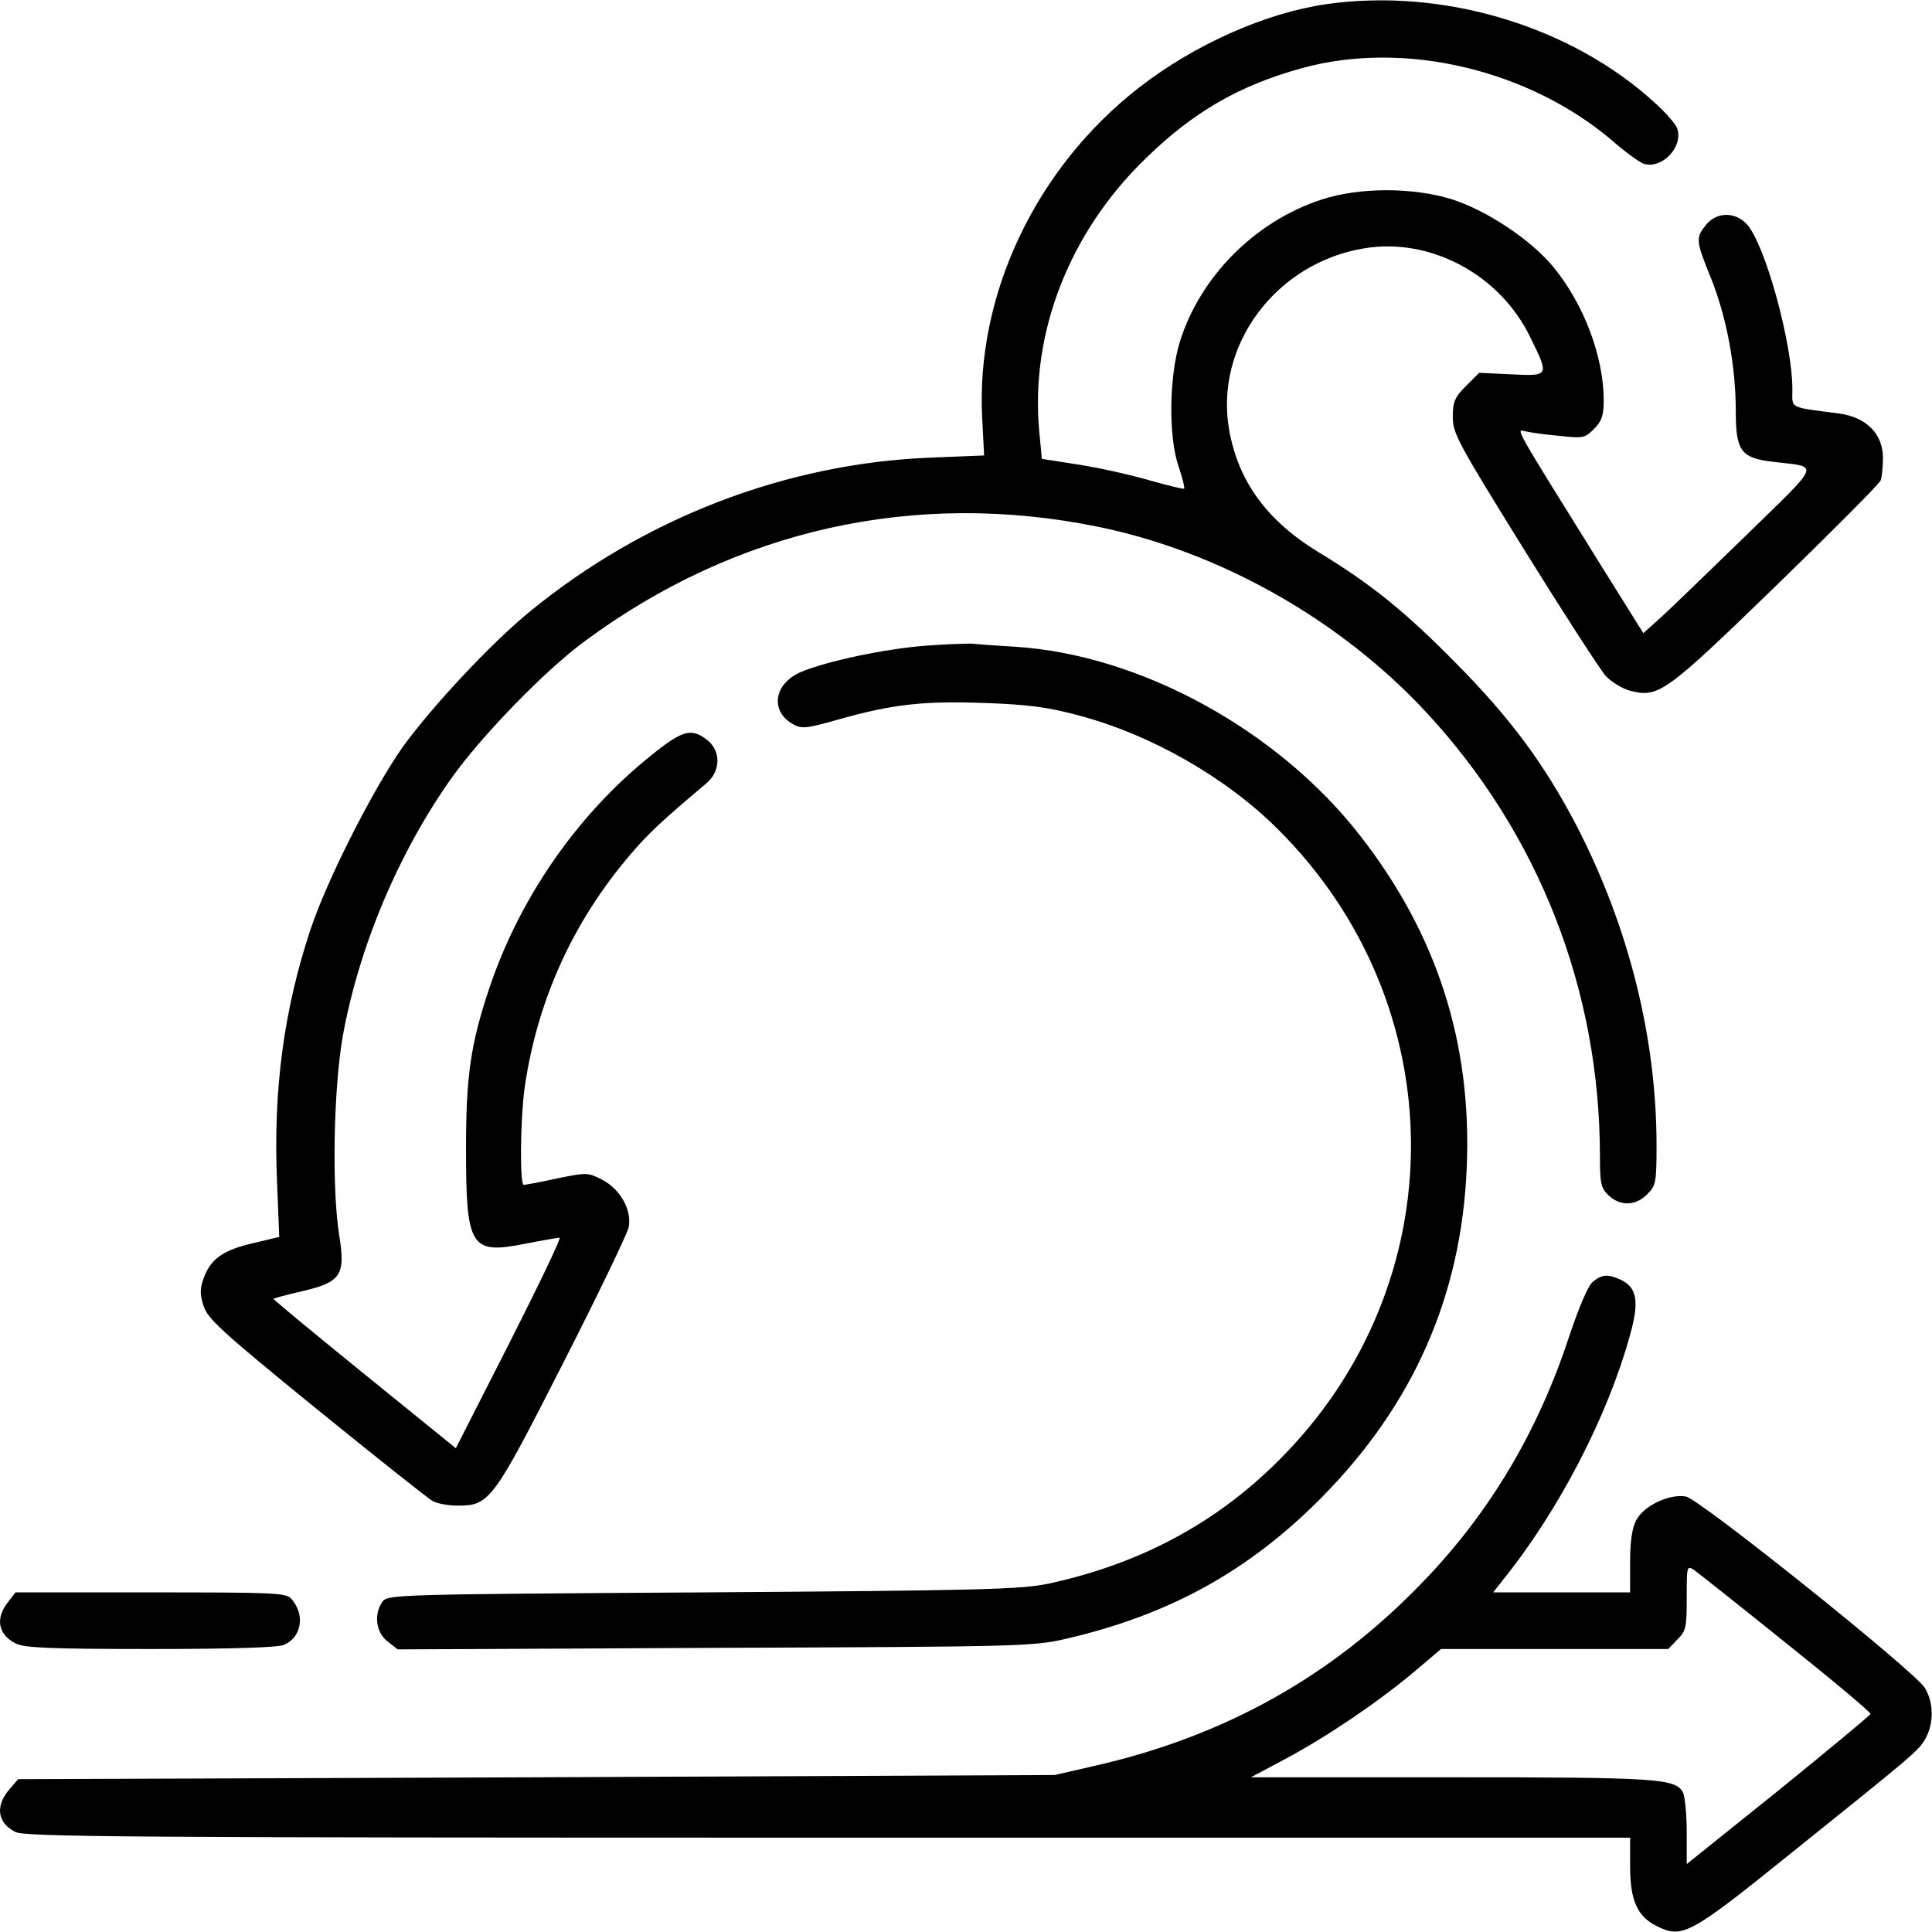
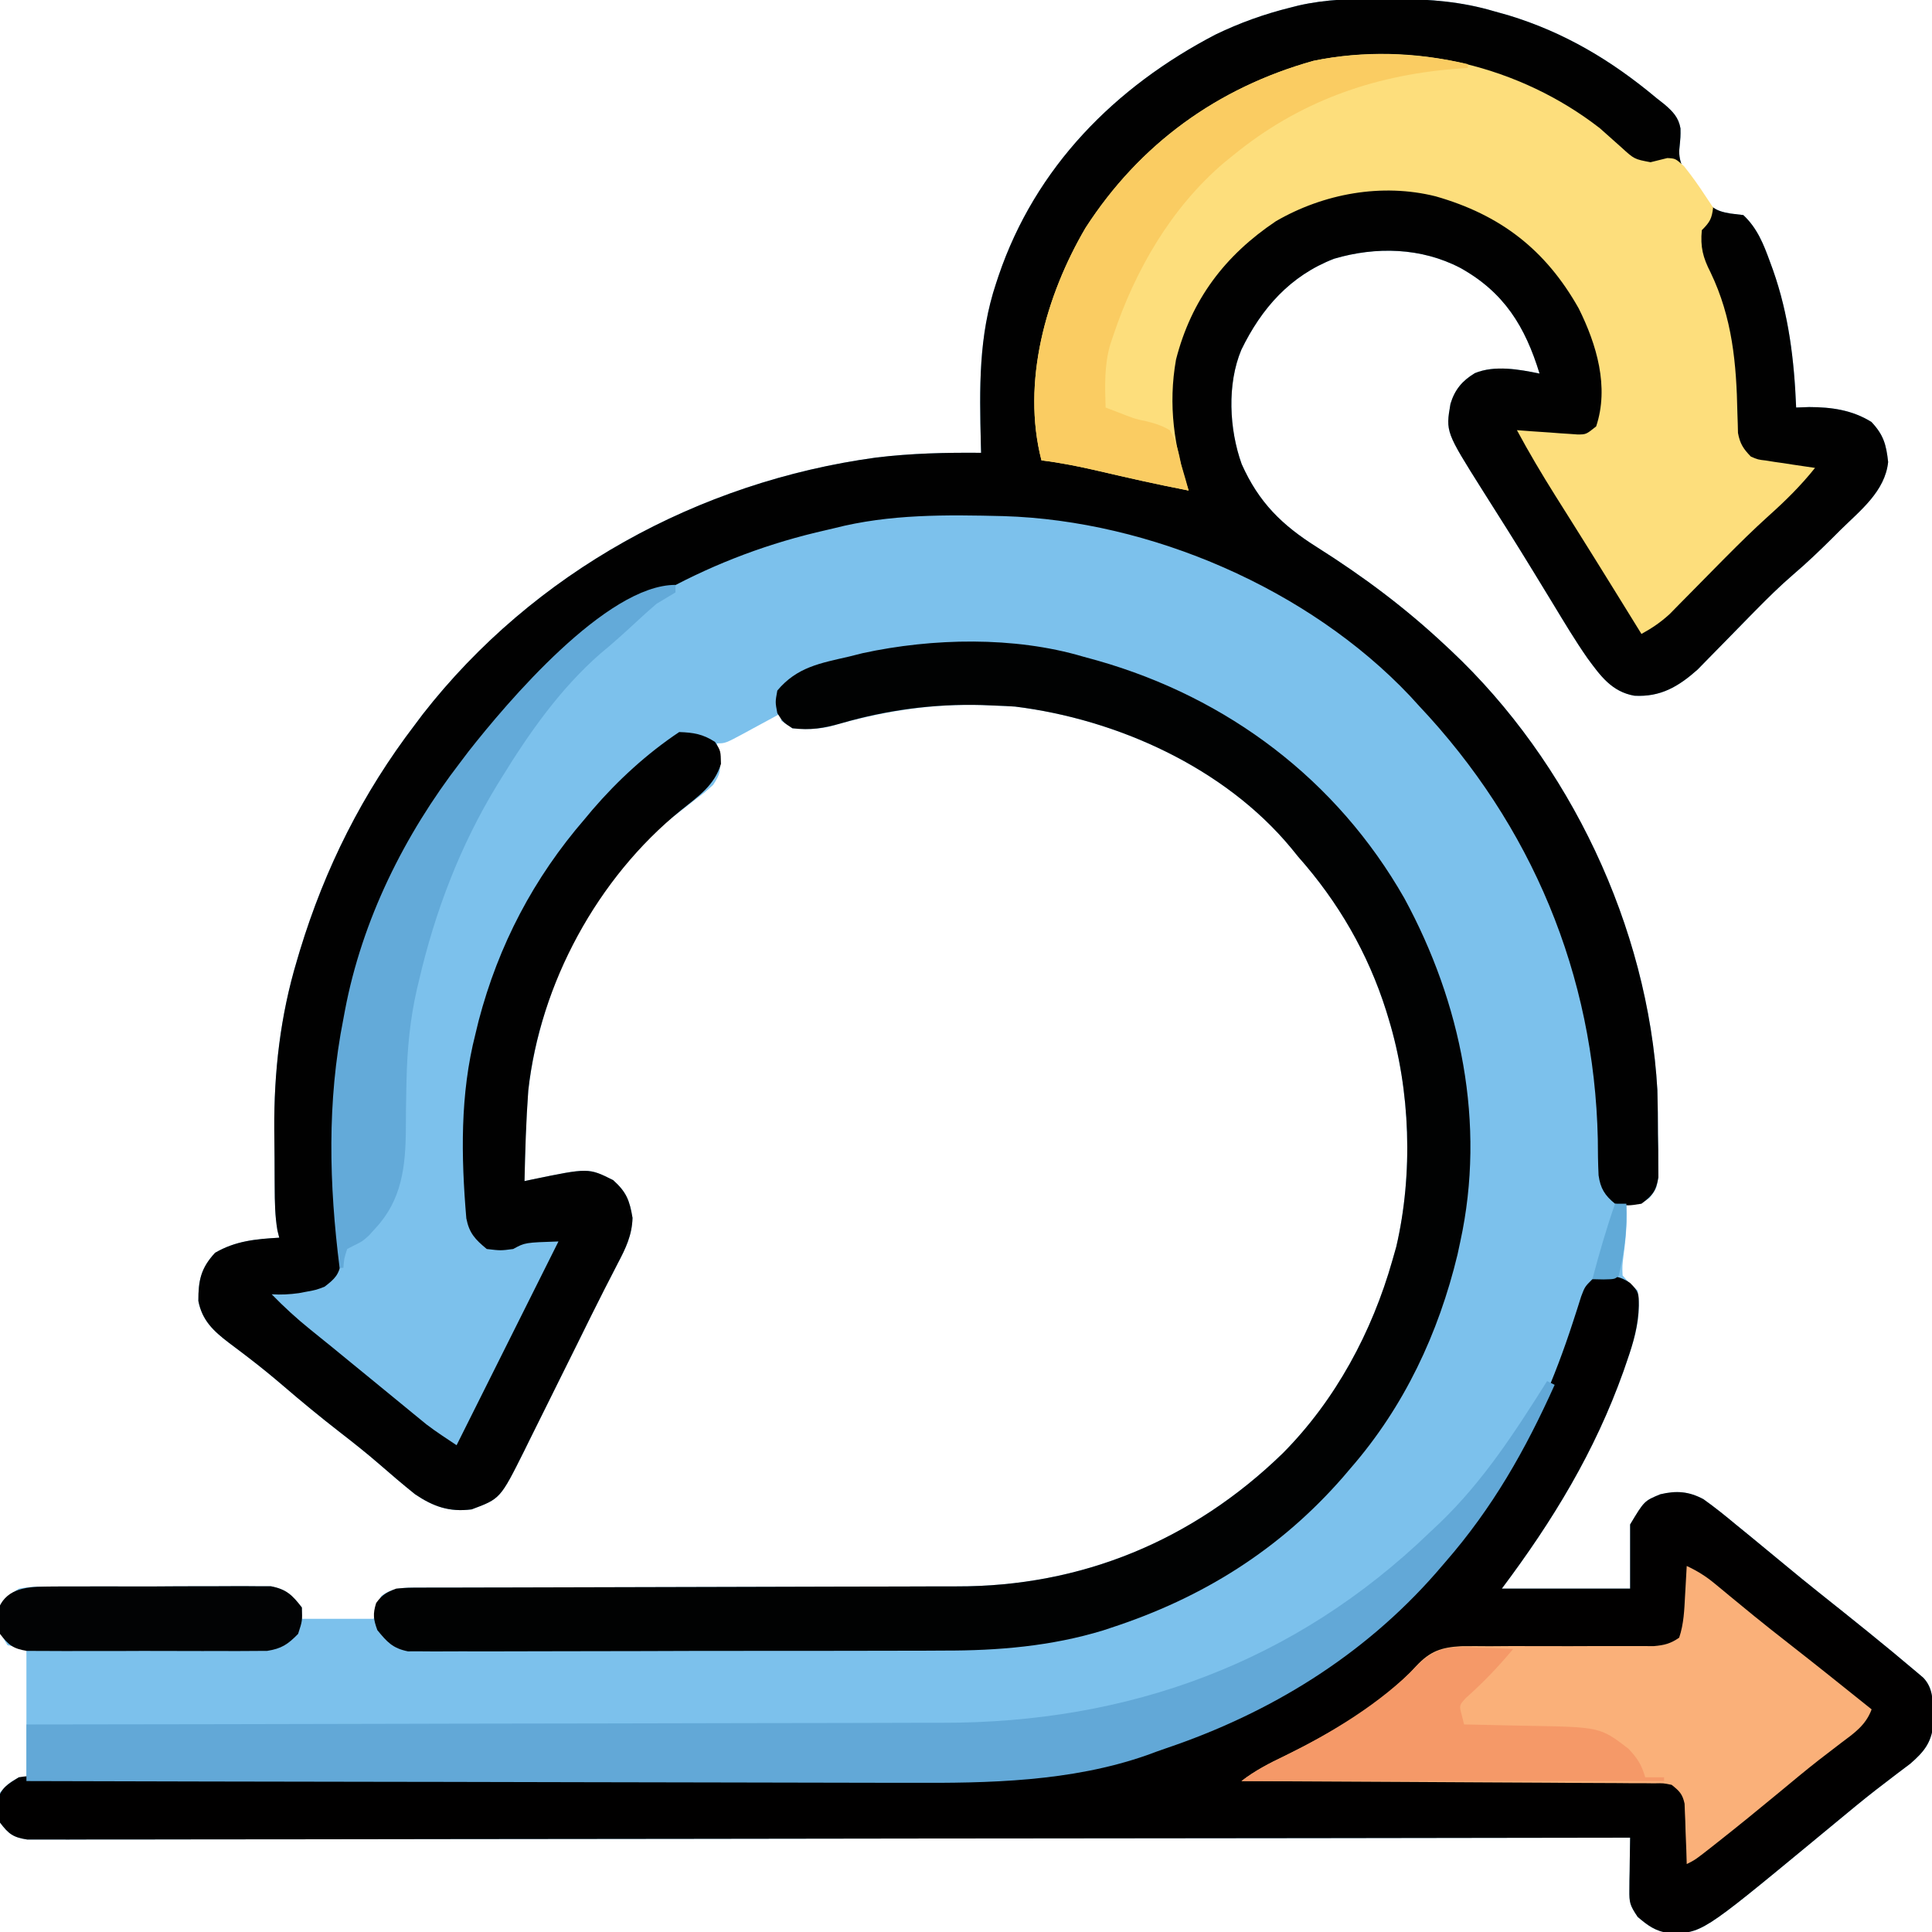
- <svg xmlns="http://www.w3.org/2000/svg" version="1.0" width="512pt" height="512pt" viewBox="0 0 512 512" preserveAspectRatio="xMidYMid meet">
-   <g transform="translate(0,512) scale(0.1,-0.1)" fill="#000000" stroke="none">
-     <path d="M3515 5109 c-160 -23 -348 -106 -495 -220 -275 -213 -435 -551 -417 -879 l5 -97 -147 -6 c-380 -16 -754 -160 -1056 -407 -103 -84 -260 -252 -338 -360 -79 -112 -203 -357 -245 -486 -70 -211 -98 -424 -88 -661 l6 -151 -67 -16 c-80 -18 -113 -41 -132 -90 -11 -29 -12 -45 -2 -75 10 -35 45 -67 299 -274 158 -128 297 -239 309 -245 12 -7 42 -12 66 -12 84 0 93 11 278 375 93 182 171 345 175 362 9 46 -22 102 -71 127 -37 19 -40 19 -119 3 -45 -10 -84 -17 -88 -17 -11 0 -9 173 2 255 33 233 129 444 282 622 46 54 81 87 201 188 37 32 38 85 1 114 -42 33 -66 26 -151 -43 -194 -156 -347 -377 -427 -617 -49 -147 -61 -231 -61 -424 0 -261 12 -280 157 -251 46 9 87 16 91 16 5 0 -55 -125 -133 -279 l-142 -279 -243 197 c-133 108 -241 197 -240 199 2 2 36 11 75 20 104 24 116 43 99 148 -20 125 -15 387 9 526 43 239 149 490 290 688 80 112 247 284 352 361 400 296 875 402 1360 303 323 -66 643 -247 870 -492 298 -321 460 -736 460 -1176 0 -73 3 -85 23 -104 31 -29 72 -28 102 3 23 22 25 31 25 129 0 285 -73 578 -211 846 -86 165 -176 287 -324 436 -132 134 -223 207 -358 289 -139 84 -216 189 -240 328 -38 223 125 441 359 479 175 29 360 -70 440 -237 50 -102 50 -102 -51 -97 l-85 4 -35 -35 c-30 -30 -35 -42 -35 -82 0 -44 14 -69 190 -353 105 -169 202 -319 216 -334 14 -15 42 -32 62 -38 77 -20 92 -10 387 276 150 146 276 272 279 281 3 8 6 35 6 60 0 63 -44 107 -115 117 -137 18 -125 12 -125 64 0 123 -73 387 -121 438 -31 34 -81 32 -108 -2 -28 -35 -27 -42 14 -143 41 -103 65 -232 65 -351 0 -106 14 -124 100 -134 123 -15 131 4 -78 -200 -103 -100 -205 -199 -227 -218 l-40 -36 -110 176 c-237 381 -228 365 -203 359 13 -3 53 -9 90 -12 63 -7 68 -6 92 18 21 21 26 36 26 76 0 115 -52 254 -133 353 -60 73 -178 151 -270 180 -103 32 -245 32 -345 -1 -175 -57 -321 -203 -375 -376 -29 -93 -31 -254 -3 -333 10 -29 16 -55 14 -57 -1 -2 -41 8 -88 21 -47 14 -131 33 -187 42 l-102 16 -7 74 c-24 260 80 527 283 723 125 122 248 193 412 238 273 76 608 -4 831 -198 30 -26 65 -51 76 -55 48 -15 105 44 89 93 -3 11 -30 42 -60 69 -222 203 -561 305 -870 261z" />
-     <path d="M2455 3409 c-108 -8 -264 -41 -333 -70 -71 -31 -82 -103 -21 -138 24 -13 35 -12 120 12 144 41 228 50 389 44 113 -4 167 -11 245 -32 192 -50 392 -164 529 -300 472 -467 474 -1209 4 -1676 -167 -167 -369 -274 -610 -326 -74 -15 -172 -18 -916 -23 -810 -5 -834 -6 -848 -24 -24 -33 -18 -82 13 -106 l27 -21 840 4 c812 3 844 4 931 24 275 64 483 179 675 372 245 247 373 536 387 877 14 330 -79 619 -283 880 -217 279 -582 479 -913 500 -47 3 -97 6 -111 8 -14 1 -70 -1 -125 -5z" />
-     <path d="M4221 1723 c-13 -11 -36 -66 -62 -143 -83 -254 -212 -470 -388 -652 -241 -251 -528 -411 -876 -489 l-100 -23 -1373 -6 -1374 -5 -24 -28 c-37 -44 -31 -88 17 -112 24 -13 308 -15 2154 -15 l2125 0 0 -77 c0 -91 20 -134 74 -159 64 -31 87 -19 339 184 345 277 351 282 370 315 22 41 22 94 -2 134 -28 45 -595 499 -633 507 -43 8 -112 -24 -132 -63 -11 -20 -16 -57 -16 -111 l0 -80 -181 0 -182 0 26 33 c149 185 278 435 337 650 25 89 18 126 -26 146 -34 15 -48 14 -73 -6z m513 -958 c124 -99 224 -183 223 -187 -1 -4 -111 -95 -244 -203 l-243 -195 0 85 c0 48 -5 95 -10 105 -20 37 -70 40 -615 40 l-530 0 92 49 c110 59 242 148 340 230 l72 61 301 0 301 0 24 25 c23 22 25 32 25 111 0 84 0 86 20 73 11 -8 121 -95 244 -194z" />
-     <path d="M21 874 c-34 -43 -26 -86 20 -109 23 -12 88 -15 358 -15 221 0 338 4 354 11 47 21 56 80 19 122 -14 16 -45 17 -373 17 l-358 0 -20 -26z" />
-   </g>
+ <svg xmlns="http://www.w3.org/2000/svg" version="1.1" width="512" height="512">
+   <path d="M0 0 C1.934 0.007 1.934 0.007 3.907 0.015 C12.928 0.126 21.126 0.73 29.812 3.312 C31.032 3.653 32.251 3.993 33.508 4.344 C48.44 8.882 60.896 16.348 72.812 26.312 C73.519 26.869 74.225 27.426 74.953 28 C77.135 29.876 78.665 31.452 79.16 34.348 C79.188 36.5 79.188 36.5 78.812 40.312 C78.812 44.478 80.965 46.743 83.375 49.938 C83.793 50.536 84.212 51.134 84.643 51.75 C87.17 55.11 88.083 56.193 92.402 56.898 C94.09 57.103 94.09 57.103 95.812 57.312 C99.499 60.761 101.181 65.018 102.875 69.688 C103.26 70.739 103.26 70.739 103.653 71.812 C107.865 83.733 109.296 95.76 109.812 108.312 C110.947 108.271 112.081 108.23 113.25 108.188 C119.219 108.209 124.621 108.96 129.75 112.125 C132.967 115.537 133.683 118.122 134.188 122.75 C133.372 130.497 126.857 135.543 121.562 140.75 C120.837 141.475 120.111 142.2 119.363 142.947 C116.006 146.278 112.62 149.519 109.02 152.586 C105.523 155.6 102.262 158.816 99.027 162.105 C98.518 162.623 98.008 163.141 97.483 163.674 C95.368 165.825 93.257 167.978 91.155 170.141 C89.599 171.74 88.032 173.33 86.465 174.918 C85.547 175.858 84.629 176.798 83.683 177.766 C78.58 182.292 73.886 185.064 66.945 184.688 C60.916 183.627 57.91 179.359 54.51 174.748 C51.25 170.071 48.329 165.186 45.375 160.312 C43.967 158.001 42.556 155.692 41.145 153.383 C40.788 152.798 40.431 152.213 40.063 151.611 C35.679 144.437 31.191 137.329 26.686 130.23 C16.937 114.752 16.937 114.752 18.199 107.359 C19.332 103.58 21.323 101.206 24.676 99.195 C29.929 97.025 36.399 98.202 41.812 99.312 C37.993 86.834 32.411 77.762 20.812 71.312 C10.455 65.909 -1.512 65.601 -12.625 68.875 C-24.268 73.361 -31.866 82.005 -37.207 92.98 C-41.051 102.124 -40.44 114.107 -37.125 123.312 C-32.592 133.467 -26.491 139.452 -17.188 145.312 C-4.927 153.061 6.198 161.361 16.812 171.312 C17.312 171.778 17.811 172.243 18.325 172.722 C49.796 202.284 70.563 245.976 73.033 289.176 C73.148 293.099 73.184 297.013 73.188 300.938 C73.212 302.285 73.237 303.633 73.262 304.98 C73.266 306.258 73.269 307.535 73.273 308.852 C73.282 309.998 73.29 311.145 73.298 312.327 C72.812 315.312 72.812 315.312 71.034 317.716 C68.812 319.312 68.812 319.312 64.812 319.312 C64.843 320.952 64.843 320.952 64.875 322.625 C64.907 326.173 64.53 329.547 64.062 333.062 C63.72 335.834 63.72 335.834 63.812 338.312 C65.708 340.458 65.708 340.458 67.812 342.312 C68.889 348.812 67.121 354.853 65 360.938 C64.691 361.837 64.382 362.737 64.063 363.663 C56.457 385.027 45.359 403.25 31.812 421.312 C43.032 421.312 54.252 421.312 65.812 421.312 C65.812 415.702 65.812 410.092 65.812 404.312 C69.558 398.07 69.558 398.07 73.812 396.312 C78.065 395.301 81.359 395.534 85.242 397.613 C88.211 399.721 91.018 401.984 93.812 404.312 C95.188 405.436 96.564 406.558 97.941 407.68 C100.909 410.106 103.865 412.546 106.812 414.996 C109.81 417.486 112.826 419.949 115.875 422.375 C124.574 429.298 133.273 436.243 141.75 443.438 C142.337 443.935 142.923 444.433 143.527 444.945 C146.162 447.748 146.003 451.046 146.062 454.688 C146.088 455.623 146.114 456.559 146.141 457.523 C145.582 462.272 143.616 464.613 140.055 467.715 C138.938 468.567 137.815 469.412 136.688 470.25 C135.42 471.218 134.155 472.188 132.891 473.16 C132.225 473.671 131.559 474.181 130.873 474.708 C127.336 477.463 123.889 480.326 120.438 483.188 C119 484.375 117.563 485.563 116.125 486.75 C115.412 487.339 114.699 487.928 113.965 488.535 C84.72 512.684 84.72 512.684 76.137 512.602 C72.598 512.161 70.482 510.592 67.812 508.312 C65.745 505.212 65.568 504.583 65.617 501.082 C65.624 500.28 65.63 499.477 65.637 498.65 C65.653 497.817 65.67 496.984 65.688 496.125 C65.697 495.28 65.706 494.435 65.715 493.564 C65.738 491.48 65.774 489.396 65.812 487.312 C64.908 487.314 64.004 487.316 63.073 487.317 C9.529 487.407 -44.014 487.475 -97.557 487.517 C-103.981 487.522 -110.405 487.527 -116.829 487.532 C-118.108 487.533 -119.387 487.534 -120.705 487.535 C-141.434 487.553 -162.163 487.584 -182.892 487.621 C-204.149 487.658 -225.407 487.681 -246.665 487.689 C-259.79 487.694 -272.915 487.712 -286.041 487.744 C-295.032 487.765 -304.023 487.772 -313.014 487.767 C-318.208 487.764 -323.401 487.768 -328.594 487.789 C-333.344 487.809 -338.093 487.81 -342.843 487.796 C-344.566 487.794 -346.289 487.8 -348.011 487.812 C-350.345 487.828 -352.677 487.82 -355.011 487.805 C-356.959 487.807 -356.959 487.807 -358.946 487.809 C-362.732 487.229 -363.905 486.325 -366.188 483.312 C-366.969 480.554 -366.866 478.094 -366.188 475.312 C-363.812 472.812 -363.812 472.812 -361.188 471.312 C-360.527 471.312 -359.868 471.312 -359.188 471.312 C-359.188 460.092 -359.188 448.873 -359.188 437.312 C-360.837 436.983 -362.488 436.652 -364.188 436.312 C-366.315 433.122 -366.521 431.111 -366.746 427.348 C-365.86 424.119 -363.933 423.119 -361.188 421.312 C-357.962 420.798 -357.962 420.798 -354.273 420.779 C-353.598 420.77 -352.923 420.762 -352.227 420.753 C-350.005 420.73 -347.784 420.737 -345.562 420.746 C-344.012 420.741 -342.462 420.735 -340.912 420.727 C-337.667 420.717 -334.422 420.721 -331.178 420.736 C-327.025 420.753 -322.873 420.73 -318.72 420.695 C-315.52 420.673 -312.32 420.674 -309.12 420.682 C-307.589 420.683 -306.058 420.676 -304.527 420.662 C-302.384 420.644 -300.244 420.659 -298.102 420.681 C-296.884 420.682 -295.667 420.683 -294.413 420.684 C-290.272 421.491 -288.753 423.028 -286.188 426.312 C-286.188 427.303 -286.188 428.293 -286.188 429.312 C-279.918 429.312 -273.647 429.312 -267.188 429.312 C-266.527 427.332 -265.868 425.353 -265.188 423.312 C-261.99 420.779 -258.593 421.06 -254.633 421.054 C-253.976 421.051 -253.319 421.047 -252.642 421.043 C-250.441 421.033 -248.241 421.037 -246.04 421.041 C-244.461 421.037 -242.882 421.032 -241.304 421.025 C-237.901 421.014 -234.499 421.008 -231.097 421.008 C-225.703 421.006 -220.309 420.988 -214.914 420.967 C-201.504 420.918 -188.093 420.887 -174.682 420.865 C-164.28 420.849 -153.879 420.826 -143.477 420.782 C-138.131 420.761 -132.785 420.753 -127.439 420.755 C-124.086 420.753 -120.733 420.739 -117.381 420.722 C-115.845 420.716 -114.308 420.715 -112.772 420.721 C-79.561 420.819 -50.004 408.536 -26.215 385.426 C-12.247 371.343 -2.576 353.31 2.812 334.312 C3.152 333.124 3.491 331.935 3.84 330.711 C8.333 311.37 7.613 289.292 1.812 270.312 C1.604 269.624 1.395 268.936 1.179 268.228 C-3.671 252.875 -11.52 239.347 -22.188 227.312 C-22.799 226.558 -23.41 225.804 -24.039 225.027 C-41.688 203.736 -70.124 190.917 -97.188 187.562 C-98.852 187.45 -100.52 187.371 -102.188 187.312 C-103.425 187.261 -104.662 187.209 -105.938 187.156 C-119.674 186.772 -132.683 188.893 -145.852 192.742 C-149.452 193.621 -152.495 193.642 -156.188 193.312 C-157.178 192.653 -158.167 191.993 -159.188 191.312 C-159.188 190.653 -159.188 189.993 -159.188 189.312 C-160.247 189.89 -161.307 190.468 -162.398 191.062 C-163.786 191.813 -165.174 192.563 -166.562 193.312 C-167.611 193.885 -167.611 193.885 -168.68 194.469 C-173.961 197.312 -173.961 197.312 -176.188 197.312 C-175.981 198.385 -175.775 199.458 -175.562 200.562 C-175.175 204.434 -175.16 205.217 -177.188 208.312 C-179.289 210.207 -179.289 210.207 -181.812 212.125 C-182.714 212.83 -183.615 213.535 -184.543 214.262 C-186.107 215.474 -187.671 216.686 -189.238 217.895 C-209.921 234.809 -223.145 263.106 -226.188 289.312 C-226.824 297.3 -227.068 305.302 -227.188 313.312 C-226.527 313.172 -225.866 313.032 -225.185 312.888 C-210.226 309.793 -210.226 309.793 -203.688 313.062 C-200.181 316.218 -199.338 318.411 -198.562 323.062 C-198.692 327.652 -200.359 331.112 -202.461 335.098 C-203.195 336.527 -203.928 337.956 -204.661 339.386 C-205.064 340.17 -205.468 340.953 -205.884 341.76 C-208.33 346.549 -210.696 351.378 -213.078 356.199 C-214.659 359.384 -216.242 362.569 -217.825 365.753 C-218.909 367.936 -219.991 370.121 -221.071 372.306 C-222.651 375.503 -224.239 378.695 -225.828 381.887 C-226.307 382.861 -226.787 383.835 -227.28 384.838 C-233.603 397.487 -233.603 397.487 -241.188 400.312 C-247.097 401.079 -251.339 399.577 -256.188 396.312 C-259.426 393.718 -262.566 391.032 -265.695 388.309 C-269.102 385.355 -272.623 382.572 -276.188 379.812 C-281.33 375.818 -286.334 371.696 -291.271 367.451 C-294.129 365.007 -297.025 362.641 -300.008 360.352 C-300.643 359.864 -301.278 359.376 -301.932 358.873 C-303.151 357.942 -304.376 357.019 -305.607 356.104 C-309.666 353.006 -312.63 350.201 -313.621 345.066 C-313.631 339.694 -312.993 336.41 -309.188 332.312 C-303.732 329.148 -298.417 328.676 -292.188 328.312 C-292.348 327.66 -292.509 327.007 -292.675 326.334 C-293.319 322.538 -293.369 318.8 -293.391 314.961 C-293.396 314.147 -293.402 313.334 -293.408 312.496 C-293.417 310.769 -293.424 309.043 -293.428 307.316 C-293.437 304.744 -293.468 302.173 -293.5 299.602 C-293.598 284.386 -291.902 269.487 -287.5 254.875 C-287.245 254.013 -286.99 253.151 -286.728 252.262 C-280.045 230.318 -270.113 210.533 -256.188 192.312 C-255.517 191.418 -254.847 190.523 -254.156 189.602 C-224.759 151.951 -181.107 128.002 -134.008 121.566 C-124.702 120.438 -115.565 120.23 -106.188 120.312 C-106.219 119.174 -106.219 119.174 -106.251 118.012 C-106.604 103.26 -106.913 89.4 -102.188 75.312 C-101.979 74.681 -101.77 74.05 -101.554 73.4 C-91.778 44.612 -70.743 23.386 -44.125 9.5 C-37.667 6.376 -31.149 4.037 -24.188 2.312 C-23.14 2.047 -23.14 2.047 -22.071 1.775 C-14.722 0.086 -7.518 -0.034 0 0 Z " fill="#7CC1EC" transform="translate(366.1875,-0.3125)" />
+   <path d="M0 0 C1.934 0.007 1.934 0.007 3.907 0.015 C12.928 0.126 21.126 0.73 29.812 3.312 C31.032 3.653 32.251 3.993 33.508 4.344 C48.44 8.882 60.896 16.348 72.812 26.312 C73.519 26.869 74.225 27.426 74.953 28 C77.135 29.876 78.665 31.452 79.16 34.348 C79.188 36.5 79.188 36.5 78.812 40.312 C78.812 44.478 80.965 46.743 83.375 49.938 C83.793 50.536 84.212 51.134 84.643 51.75 C87.17 55.11 88.083 56.193 92.402 56.898 C94.09 57.103 94.09 57.103 95.812 57.312 C99.499 60.761 101.181 65.018 102.875 69.688 C103.26 70.739 103.26 70.739 103.653 71.812 C107.865 83.733 109.296 95.76 109.812 108.312 C110.947 108.271 112.081 108.23 113.25 108.188 C119.219 108.209 124.621 108.96 129.75 112.125 C132.967 115.537 133.683 118.122 134.188 122.75 C133.372 130.497 126.857 135.543 121.562 140.75 C120.837 141.475 120.111 142.2 119.363 142.947 C116.006 146.278 112.62 149.519 109.02 152.586 C105.523 155.6 102.262 158.816 99.027 162.105 C98.518 162.623 98.008 163.141 97.483 163.674 C95.368 165.825 93.257 167.978 91.155 170.141 C89.599 171.74 88.032 173.33 86.465 174.918 C85.547 175.858 84.629 176.798 83.683 177.766 C78.58 182.292 73.886 185.064 66.945 184.688 C60.916 183.627 57.91 179.359 54.51 174.748 C51.25 170.071 48.329 165.186 45.375 160.312 C43.967 158.001 42.556 155.692 41.145 153.383 C40.788 152.798 40.431 152.213 40.063 151.611 C35.679 144.437 31.191 137.329 26.686 130.23 C16.937 114.752 16.937 114.752 18.199 107.359 C19.332 103.58 21.323 101.206 24.676 99.195 C29.929 97.025 36.399 98.202 41.812 99.312 C37.993 86.834 32.411 77.762 20.812 71.312 C10.455 65.909 -1.512 65.601 -12.625 68.875 C-24.268 73.361 -31.866 82.005 -37.207 92.98 C-41.051 102.124 -40.44 114.107 -37.125 123.312 C-32.592 133.467 -26.491 139.452 -17.188 145.312 C-4.927 153.061 6.198 161.361 16.812 171.312 C17.312 171.778 17.811 172.243 18.325 172.722 C49.796 202.284 70.563 245.976 73.033 289.176 C73.148 293.099 73.184 297.013 73.188 300.938 C73.212 302.285 73.237 303.633 73.262 304.98 C73.266 306.258 73.269 307.535 73.273 308.852 C73.282 309.998 73.29 311.145 73.298 312.327 C72.706 315.966 71.74 317.132 68.812 319.312 C65.312 319.875 65.312 319.875 61.812 319.312 C59.087 317.094 57.948 315.264 57.451 311.771 C57.297 308.573 57.258 305.389 57.25 302.188 C56.295 258.618 39.699 218.966 9.812 187.312 C8.637 186.023 8.637 186.023 7.438 184.707 C-19.431 156.323 -61.348 138.269 -100.214 137.089 C-115.365 136.718 -130.42 136.51 -145.188 140.312 C-146.754 140.681 -148.32 141.048 -149.887 141.414 C-179.896 148.647 -206.195 163.771 -228.188 185.312 C-228.996 186.07 -229.804 186.828 -230.637 187.609 C-240.616 197.154 -248.33 208.384 -255.188 220.312 C-255.52 220.887 -255.852 221.461 -256.195 222.053 C-265.87 238.925 -271.532 256.244 -275.188 275.312 C-275.559 277.202 -275.559 277.202 -275.938 279.129 C-278.285 293.456 -278.232 308.968 -276.426 323.355 C-276.09 326.113 -275.945 328.849 -275.875 331.625 C-275.819 333.104 -275.819 333.104 -275.762 334.613 C-276.312 338.104 -277.407 339.191 -280.188 341.312 C-282.371 342.141 -282.371 342.141 -284.625 342.562 C-285.406 342.709 -286.187 342.856 -286.992 343.008 C-289.417 343.344 -291.743 343.47 -294.188 343.312 C-290.96 346.621 -287.66 349.663 -284.062 352.562 C-283.094 353.346 -282.126 354.13 -281.129 354.938 C-280.158 355.721 -279.188 356.505 -278.188 357.312 C-276.457 358.728 -274.728 360.145 -273 361.562 C-271.607 362.7 -270.214 363.838 -268.821 364.976 C-267.627 365.953 -266.434 366.931 -265.241 367.911 C-263.121 369.651 -260.998 371.388 -258.875 373.125 C-257.87 373.952 -257.87 373.952 -256.845 374.796 C-256.199 375.323 -255.553 375.851 -254.887 376.395 C-254.318 376.861 -253.749 377.327 -253.163 377.808 C-250.593 379.765 -247.875 381.521 -245.188 383.312 C-236.278 365.493 -227.368 347.673 -218.188 329.312 C-227.06 329.601 -227.06 329.601 -230.188 331.312 C-233.5 331.75 -233.5 331.75 -237.188 331.312 C-240.27 328.766 -241.83 327.125 -242.605 323.197 C-243.998 306.782 -244.285 290.347 -240.188 274.312 C-239.909 273.163 -239.631 272.013 -239.344 270.828 C-234.075 250.752 -224.769 233.014 -211.188 217.312 C-210.515 216.507 -209.842 215.701 -209.148 214.871 C-202.469 207.111 -194.723 200.003 -186.188 194.312 C-182.366 194.451 -179.911 194.842 -176.688 196.938 C-175.188 199.312 -175.188 199.312 -175.125 202.75 C-176.829 208.462 -181.202 211.397 -185.741 215.052 C-207.823 232.933 -223.061 260.983 -226.188 289.312 C-226.769 297.301 -227.007 305.306 -227.188 313.312 C-226.527 313.172 -225.866 313.032 -225.185 312.888 C-210.226 309.793 -210.226 309.793 -203.688 313.062 C-200.181 316.218 -199.338 318.411 -198.562 323.062 C-198.692 327.652 -200.359 331.112 -202.461 335.098 C-203.195 336.527 -203.928 337.956 -204.661 339.386 C-205.064 340.17 -205.468 340.953 -205.884 341.76 C-208.33 346.549 -210.696 351.378 -213.078 356.199 C-214.659 359.384 -216.242 362.569 -217.825 365.753 C-218.909 367.936 -219.991 370.121 -221.071 372.306 C-222.651 375.503 -224.239 378.695 -225.828 381.887 C-226.307 382.861 -226.787 383.835 -227.28 384.838 C-233.603 397.487 -233.603 397.487 -241.188 400.312 C-247.097 401.079 -251.339 399.577 -256.188 396.312 C-259.426 393.718 -262.566 391.032 -265.695 388.309 C-269.102 385.355 -272.623 382.572 -276.188 379.812 C-281.33 375.818 -286.334 371.696 -291.271 367.451 C-294.129 365.007 -297.025 362.641 -300.008 360.352 C-300.643 359.864 -301.278 359.376 -301.932 358.873 C-303.151 357.942 -304.376 357.019 -305.607 356.104 C-309.666 353.006 -312.63 350.201 -313.621 345.066 C-313.631 339.694 -312.993 336.41 -309.188 332.312 C-303.732 329.148 -298.417 328.676 -292.188 328.312 C-292.348 327.66 -292.509 327.007 -292.675 326.334 C-293.319 322.538 -293.369 318.8 -293.391 314.961 C-293.396 314.147 -293.402 313.334 -293.408 312.496 C-293.417 310.769 -293.424 309.043 -293.428 307.316 C-293.437 304.744 -293.468 302.173 -293.5 299.602 C-293.598 284.386 -291.902 269.487 -287.5 254.875 C-287.245 254.013 -286.99 253.151 -286.728 252.262 C-280.045 230.318 -270.113 210.533 -256.188 192.312 C-255.517 191.418 -254.847 190.523 -254.156 189.602 C-224.759 151.951 -181.107 128.002 -134.008 121.566 C-124.702 120.438 -115.565 120.23 -106.188 120.312 C-106.208 119.553 -106.229 118.794 -106.251 118.012 C-106.604 103.26 -106.913 89.4 -102.188 75.312 C-101.979 74.681 -101.77 74.05 -101.554 73.4 C-91.778 44.612 -70.743 23.386 -44.125 9.5 C-37.667 6.376 -31.149 4.037 -24.188 2.312 C-23.14 2.047 -23.14 2.047 -22.071 1.775 C-14.722 0.086 -7.518 -0.034 0 0 Z " fill="#010101" transform="translate(366.1875,-0.3125)" />
+   <path d="M0 0 C2.348 2.348 2.291 2.833 2.301 6.023 C2.173 11.231 0.893 15.732 -0.812 20.625 C-1.122 21.525 -1.431 22.424 -1.749 23.351 C-9.355 44.714 -20.453 62.937 -34 81 C-22.78 81 -11.56 81 0 81 C0 75.39 0 69.78 0 64 C3.746 57.757 3.746 57.757 8 56 C12.252 54.988 15.546 55.222 19.43 57.301 C22.399 59.408 25.205 61.671 28 64 C29.376 65.123 30.752 66.246 32.129 67.367 C35.097 69.793 38.052 72.233 41 74.684 C43.997 77.174 47.013 79.636 50.062 82.062 C58.761 88.986 67.46 95.931 75.938 103.125 C76.524 103.623 77.111 104.12 77.715 104.633 C80.35 107.436 80.19 110.734 80.25 114.375 C80.276 115.311 80.302 116.247 80.328 117.211 C79.769 121.96 77.803 124.3 74.242 127.402 C73.126 128.255 72.003 129.1 70.875 129.938 C69.608 130.906 68.342 131.876 67.078 132.848 C66.412 133.358 65.747 133.869 65.061 134.395 C61.523 137.15 58.077 140.014 54.625 142.875 C53.188 144.063 51.75 145.25 50.312 146.438 C49.6 147.027 48.887 147.616 48.152 148.223 C18.908 172.372 18.908 172.372 10.324 172.289 C6.785 171.849 4.67 170.279 2 168 C-0.067 164.899 -0.245 164.271 -0.195 160.77 C-0.189 159.967 -0.182 159.165 -0.176 158.338 C-0.159 157.505 -0.142 156.671 -0.125 155.812 C-0.116 154.968 -0.107 154.123 -0.098 153.252 C-0.074 151.168 -0.038 149.084 0 147 C-0.904 147.002 -1.808 147.003 -2.74 147.005 C-56.283 147.094 -109.826 147.163 -163.37 147.204 C-169.794 147.209 -176.218 147.214 -182.642 147.22 C-183.921 147.221 -185.199 147.222 -186.517 147.223 C-207.246 147.24 -227.975 147.272 -248.704 147.309 C-269.962 147.346 -291.22 147.368 -312.478 147.376 C-325.603 147.382 -338.728 147.399 -351.853 147.432 C-360.844 147.453 -369.835 147.459 -378.827 147.454 C-384.02 147.451 -389.213 147.455 -394.407 147.477 C-399.156 147.496 -403.906 147.497 -408.655 147.484 C-410.378 147.482 -412.101 147.487 -413.824 147.5 C-416.158 147.515 -418.49 147.507 -420.824 147.492 C-422.772 147.494 -422.772 147.494 -424.759 147.497 C-428.544 146.917 -429.717 146.012 -432 143 C-432.566 141 -432.566 141 -432.562 139 C-432.584 138.34 -432.606 137.68 -432.629 137 C-431.594 133.709 -429.928 132.791 -427 131 C-423.53 130.42 -420.1 130.495 -416.589 130.546 C-415.529 130.545 -414.469 130.545 -413.377 130.544 C-409.819 130.547 -406.261 130.578 -402.702 130.609 C-400.153 130.617 -397.603 130.623 -395.053 130.627 C-389.555 130.64 -384.058 130.664 -378.56 130.699 C-370.582 130.75 -362.605 130.774 -354.627 130.791 C-341.647 130.819 -328.666 130.863 -315.685 130.918 C-314.908 130.921 -314.132 130.925 -313.331 130.928 C-307.04 130.955 -300.749 130.983 -294.458 131.01 C-288.989 131.035 -283.521 131.059 -278.052 131.082 C-277.283 131.085 -276.513 131.089 -275.72 131.092 C-262.813 131.147 -249.906 131.186 -236.999 131.214 C-229.061 131.231 -221.123 131.263 -213.185 131.314 C-207.068 131.352 -200.95 131.369 -194.833 131.379 C-192.349 131.387 -189.865 131.401 -187.382 131.423 C-165.029 131.616 -143.122 129.742 -122 122 C-120.692 121.553 -119.383 121.108 -118.074 120.664 C-98.736 113.949 -81.469 103.362 -66 90 C-64.53 88.733 -64.53 88.733 -63.031 87.441 C-39.577 66.816 -24.707 39.863 -15.172 10.421 C-14.59 8.629 -14.59 8.629 -13.996 6.801 C-13.658 5.73 -13.319 4.659 -12.97 3.556 C-12 1 -12 1 -10 -1 C-5.95 -2.056 -3.525 -2.392 0 0 Z " fill="#010000" transform="translate(432,340)" />
+   <path d="M0 0 C1.897 1.687 3.793 3.374 5.688 5.062 C9.099 8.178 9.099 8.178 13.406 8.992 C14.892 8.631 16.377 8.263 17.859 7.887 C20 8 20 8 22.266 10.02 C24.325 12.608 26.203 15.225 28 18 C28.66 18.99 29.32 19.98 30 21 C29.641 23.961 29.153 24.847 27 27 C26.573 31.44 27.297 34.257 29.312 38.188 C35.1 50.238 36.176 62.339 36.43 75.525 C36.476 76.88 36.476 76.88 36.523 78.262 C36.543 79.076 36.563 79.89 36.583 80.729 C37.104 83.568 37.994 84.938 40 87 C41.898 87.806 41.898 87.806 44.012 88.047 C44.769 88.169 45.526 88.292 46.307 88.418 C47.092 88.528 47.878 88.637 48.688 88.75 C49.485 88.875 50.282 89 51.104 89.129 C53.067 89.435 55.033 89.719 57 90 C53.211 94.736 49.119 98.773 44.596 102.808 C40.707 106.329 36.976 109.994 33.281 113.719 C32.773 114.23 32.265 114.742 31.742 115.269 C29.157 117.877 26.58 120.492 24.01 123.115 C23.039 124.098 22.069 125.08 21.098 126.062 C20.237 126.94 19.376 127.818 18.489 128.723 C16.116 130.894 13.815 132.463 11 134 C10.685 133.49 10.369 132.979 10.045 132.453 C8.51 129.968 6.974 127.484 5.438 125 C4.862 124.069 4.286 123.138 3.693 122.179 C0.469 116.969 -2.769 111.767 -6.027 106.578 C-6.69 105.522 -7.352 104.467 -8.035 103.379 C-9.316 101.339 -10.6 99.299 -11.885 97.262 C-15.44 91.6 -18.829 85.886 -22 80 C-20.735 80.095 -19.471 80.191 -18.168 80.289 C-16.508 80.402 -14.848 80.514 -13.188 80.625 C-12.354 80.689 -11.521 80.754 -10.662 80.82 C-9.458 80.898 -9.458 80.898 -8.23 80.977 C-7.492 81.029 -6.754 81.081 -5.993 81.135 C-3.677 81.144 -3.677 81.144 -1 79 C2.489 68.532 -0.878 57.273 -5.613 47.758 C-14.374 32.178 -26.358 22.942 -43.516 18.035 C-57.793 14.454 -73.24 17.299 -85.875 24.625 C-99.403 33.7 -108.283 45.432 -112.344 61.289 C-114.477 73.354 -112.86 84.42 -109 96 C-117.063 94.439 -125.057 92.637 -133.053 90.768 C-138.026 89.62 -142.933 88.624 -148 88 C-153.333 67.315 -146.83 44.285 -136.312 26.375 C-121.968 4.176 -101.397 -10.738 -75.938 -17.875 C-49.563 -23.332 -21.163 -16.477 0 0 Z " fill="#FDDE7C" transform="translate(424,34)" />
+   <path d="M0 0 C1.293 0.356 2.586 0.711 3.879 1.066 C38.43 10.922 67.307 32.705 85.177 64.066 C100.217 91.77 106.798 123.782 100 155 C99.755 156.143 99.51 157.287 99.258 158.465 C94.214 179.378 85.146 198.72 71 215 C70.303 215.819 69.605 216.637 68.887 217.48 C52.102 236.71 31.625 249.481 7.438 257.375 C6.756 257.602 6.074 257.828 5.372 258.062 C-8.394 262.267 -22.532 263.452 -36.835 263.42 C-38.426 263.427 -40.016 263.436 -41.607 263.446 C-45.862 263.467 -50.118 263.471 -54.373 263.469 C-57.94 263.469 -61.507 263.477 -65.074 263.486 C-73.481 263.505 -81.889 263.508 -90.297 263.501 C-98.959 263.494 -107.62 263.517 -116.282 263.554 C-123.748 263.585 -131.213 263.596 -138.678 263.592 C-143.126 263.59 -147.573 263.596 -152.02 263.62 C-156.189 263.643 -160.358 263.641 -164.527 263.62 C-166.055 263.617 -167.583 263.622 -169.111 263.636 C-171.198 263.655 -173.283 263.642 -175.37 263.621 C-177.12 263.623 -177.12 263.623 -178.905 263.624 C-182.941 262.81 -184.429 261.143 -187 258 C-188.052 255.124 -188.228 253.726 -187.312 250.812 C-185.684 248.563 -184.592 248.005 -182 247 C-179.01 246.747 -179.01 246.747 -175.445 246.742 C-174.788 246.738 -174.131 246.734 -173.454 246.731 C-171.254 246.721 -169.053 246.725 -166.853 246.729 C-165.274 246.724 -163.695 246.719 -162.116 246.713 C-158.714 246.701 -155.312 246.696 -151.91 246.695 C-146.515 246.693 -141.121 246.675 -135.727 246.654 C-122.316 246.605 -108.905 246.574 -95.495 246.553 C-85.093 246.536 -74.691 246.513 -64.289 246.47 C-58.943 246.448 -53.598 246.44 -48.252 246.442 C-44.899 246.441 -41.546 246.427 -38.193 246.409 C-36.657 246.404 -35.121 246.403 -33.585 246.408 C-0.374 246.506 29.184 234.224 52.973 211.113 C66.941 197.031 76.611 178.997 82 160 C82.339 158.811 82.678 157.623 83.027 156.398 C87.521 137.057 86.801 114.98 81 96 C80.791 95.312 80.582 94.624 80.367 93.915 C75.517 78.562 67.667 65.035 57 53 C56.083 51.869 56.083 51.869 55.148 50.715 C37.499 29.423 9.063 16.604 -18 13.25 C-19.665 13.138 -21.332 13.058 -23 13 C-24.238 12.948 -25.475 12.897 -26.75 12.844 C-39.504 12.487 -51.864 14.131 -64.125 17.688 C-68.666 18.999 -72.279 19.58 -77 19 C-79.5 17.375 -79.5 17.375 -81 15 C-81.562 12.062 -81.562 12.062 -81 9 C-75.768 2.758 -69.626 1.761 -62 0 C-60.198 -0.452 -60.198 -0.452 -58.359 -0.914 C-39.871 -4.919 -18.217 -5.394 0 0 Z " fill="#010202" transform="translate(287,174)" />
+   <path d="M0 0 C0.66 0.33 1.32 0.66 2 1 C-5.806 18.371 -14.455 33.603 -27 48 C-27.83 48.964 -28.66 49.928 -29.516 50.922 C-48.765 72.861 -73.39 87.983 -100.908 97.286 C-102.674 97.889 -104.427 98.53 -106.176 99.18 C-126.19 106.167 -147.958 106.586 -168.911 106.454 C-171.486 106.453 -174.061 106.454 -176.636 106.456 C-182.119 106.458 -187.602 106.446 -193.085 106.423 C-201.012 106.39 -208.939 106.38 -216.866 106.375 C-229.735 106.366 -242.604 106.34 -255.473 106.302 C-267.954 106.265 -280.436 106.237 -292.917 106.22 C-294.076 106.218 -294.076 106.218 -295.259 106.217 C-299.137 106.211 -303.014 106.206 -306.892 106.201 C-338.928 106.16 -370.964 106.089 -403 106 C-403 101.05 -403 96.1 -403 91 C-401.651 90.999 -400.302 90.997 -398.913 90.996 C-366.797 90.96 -334.681 90.903 -302.565 90.822 C-298.6 90.812 -294.636 90.802 -290.671 90.792 C-289.882 90.791 -289.092 90.789 -288.279 90.787 C-275.55 90.756 -262.821 90.739 -250.091 90.727 C-237.001 90.714 -223.911 90.687 -210.821 90.645 C-202.763 90.62 -194.705 90.607 -186.647 90.609 C-180.437 90.609 -174.227 90.587 -168.017 90.559 C-165.493 90.55 -162.968 90.549 -160.443 90.554 C-110.848 90.651 -66.853 74.624 -31 40 C-29.708 38.786 -29.708 38.786 -28.391 37.547 C-16.89 26.475 -8.462 13.433 0 0 Z " fill="#62A8D7" transform="translate(410,366)" />
+   <path d="M0 0 C2.767 1.291 5.05 2.706 7.398 4.652 C8.035 5.176 8.672 5.699 9.328 6.239 C10.004 6.799 10.679 7.36 11.375 7.938 C12.818 9.123 14.262 10.308 15.707 11.492 C16.43 12.085 17.152 12.677 17.897 13.288 C20.923 15.751 23.988 18.162 27.062 20.562 C34.423 26.315 41.714 32.153 49 38 C47.463 42.194 44.392 44.296 40.938 46.875 C39.664 47.85 38.392 48.826 37.121 49.805 C36.449 50.321 35.778 50.838 35.085 51.37 C31.497 54.174 28.003 57.09 24.5 60 C19.067 64.498 13.604 68.95 8.062 73.312 C7.477 73.775 6.892 74.237 6.289 74.713 C2.251 77.874 2.251 77.874 0 79 C-0.056 77.103 -0.056 77.103 -0.113 75.168 C-0.179 73.508 -0.245 71.848 -0.312 70.188 C-0.335 69.354 -0.358 68.521 -0.381 67.662 C-0.416 66.86 -0.452 66.057 -0.488 65.23 C-0.514 64.492 -0.541 63.754 -0.568 62.993 C-1.126 60.42 -1.947 59.628 -4 58 C-6.202 57.543 -6.202 57.543 -8.689 57.601 C-9.652 57.589 -10.615 57.576 -11.608 57.563 C-12.663 57.565 -13.718 57.566 -14.805 57.568 C-16.474 57.552 -16.474 57.552 -18.176 57.537 C-21.861 57.506 -25.546 57.497 -29.23 57.488 C-31.782 57.471 -34.334 57.453 -36.885 57.434 C-42.92 57.391 -48.955 57.362 -54.99 57.339 C-61.86 57.312 -68.731 57.268 -75.601 57.222 C-89.734 57.129 -103.867 57.058 -118 57 C-114.403 54.196 -110.6 52.268 -106.5 50.312 C-94.571 44.467 -80.573 36.558 -71.646 26.47 C-67.987 22.579 -65.082 21.562 -59.761 21.259 C-57.285 21.231 -54.808 21.236 -52.332 21.266 C-50.327 21.252 -48.322 21.238 -46.317 21.224 C-43.524 21.212 -40.732 21.226 -37.939 21.241 C-33.038 21.262 -28.138 21.243 -23.238 21.219 C-20.632 21.208 -18.027 21.21 -15.422 21.225 C-13.654 21.224 -13.654 21.224 -11.851 21.224 C-10.815 21.228 -9.779 21.233 -8.712 21.238 C-5.921 20.993 -4.298 20.589 -2 19 C-0.762 15.287 -0.644 11.687 -0.438 7.812 C-0.373 6.688 -0.373 6.688 -0.307 5.541 C-0.201 3.694 -0.1 1.847 0 0 Z " fill="#FAB079" transform="translate(447,415)" />
+   <path d="M0 0 C0 0.33 0 0.66 0 1 C-1.186 1.086 -2.372 1.173 -3.594 1.262 C-25.438 3.065 -44.856 10.024 -62 24 C-62.851 24.687 -63.702 25.374 -64.578 26.082 C-78.643 38.054 -88.2 54.622 -94 72 C-94.246 72.727 -94.492 73.454 -94.746 74.203 C-96.38 79.746 -96.189 85.286 -96 91 C-94.866 91.433 -93.731 91.866 -92.562 92.312 C-91.476 92.736 -91.476 92.736 -90.367 93.168 C-88.016 94.045 -88.016 94.045 -85.57 94.551 C-83.124 95.14 -81.169 95.716 -79 97 C-77.29 99.858 -76.664 102.76 -76 106 C-75.614 107.357 -75.22 108.712 -74.812 110.062 C-74.544 111.032 -74.276 112.001 -74 113 C-82.063 111.439 -90.057 109.637 -98.053 107.768 C-103.026 106.62 -107.933 105.624 -113 105 C-118.333 84.315 -111.83 61.285 -101.312 43.375 C-86.968 21.176 -66.397 6.262 -40.938 -0.875 C-27.865 -3.609 -12.984 -3.068 0 0 Z " fill="#FACC62" transform="translate(389,17)" />
+   <path d="M0 0 C0 0.66 0 1.32 0 2 C-1.657 3.015 -3.326 4.012 -5 5 C-6.805 6.544 -8.575 8.13 -10.312 9.75 C-13.462 12.672 -16.616 15.526 -19.938 18.25 C-30.482 27.48 -38.7 39.135 -46 51 C-46.388 51.626 -46.776 52.252 -47.175 52.897 C-57.042 69.028 -63.731 86.608 -68 105 C-68.158 105.66 -68.317 106.32 -68.48 107 C-70.329 115.009 -71.07 122.906 -71.262 131.121 C-71.279 131.846 -71.296 132.572 -71.314 133.319 C-71.394 136.98 -71.441 140.639 -71.446 144.301 C-71.524 154.161 -72.509 163.001 -79.5 170.5 C-80.067 171.129 -80.634 171.758 -81.219 172.406 C-83 174 -83 174 -85.172 175.055 C-85.775 175.367 -86.378 175.679 -87 176 C-87.812 178.555 -87.812 178.555 -88 181 C-88.33 181 -88.66 181 -89 181 C-91.799 158.858 -92.358 136.961 -88 115 C-87.866 114.281 -87.732 113.562 -87.594 112.821 C-83.043 88.765 -71.86 66.31 -57 47 C-55.958 45.621 -55.958 45.621 -54.895 44.215 C-44.72 31.254 -18.328 0 0 0 Z " fill="#63AAD9" transform="translate(179,155)" />
+   <path d="M0 0 C0.922 0.027 1.845 0.054 2.795 0.082 C5.053 0.152 7.307 0.25 9.562 0.375 C5.641 5.076 1.587 9.315 -2.996 13.383 C-4.76 15.329 -4.76 15.329 -4.028 18 C-3.833 18.783 -3.638 19.567 -3.438 20.375 C-2.581 20.39 -1.725 20.404 -0.842 20.419 C2.382 20.481 5.606 20.555 8.831 20.637 C10.217 20.67 11.604 20.699 12.991 20.721 C32.592 21.054 32.592 21.054 40.062 26.75 C42.476 29.285 43.61 31.041 44.562 34.375 C46.212 34.375 47.862 34.375 49.562 34.375 C49.562 34.705 49.562 35.035 49.562 35.375 C12.602 35.375 -24.358 35.375 -62.438 35.375 C-58.732 32.596 -55.079 30.662 -50.938 28.688 C-38.629 22.656 -25.483 14.678 -15.862 4.749 C-10.882 -0.22 -6.842 -0.384 0 0 Z " fill="#F59968" transform="translate(391.4375,436.625)" />
+   <path d="M0 0 C0.675 -0.009 1.351 -0.017 2.047 -0.026 C4.269 -0.049 6.489 -0.042 8.711 -0.033 C10.261 -0.038 11.812 -0.044 13.362 -0.052 C16.607 -0.062 19.851 -0.058 23.096 -0.043 C27.249 -0.026 31.401 -0.049 35.554 -0.084 C38.754 -0.106 41.953 -0.105 45.154 -0.097 C46.684 -0.096 48.215 -0.103 49.746 -0.117 C51.889 -0.135 54.029 -0.12 56.172 -0.098 C57.389 -0.097 58.607 -0.096 59.861 -0.095 C64.014 0.714 65.526 2.224 68.086 5.533 C68.211 9.096 68.211 9.096 67.086 12.533 C64.368 15.309 62.72 16.434 58.854 17.041 C57.634 17.045 56.413 17.048 55.156 17.051 C54.14 17.062 54.14 17.062 53.104 17.072 C50.878 17.09 48.652 17.078 46.426 17.065 C44.873 17.067 43.32 17.071 41.768 17.076 C38.519 17.082 35.27 17.074 32.021 17.055 C27.859 17.032 23.698 17.045 19.536 17.069 C16.332 17.084 13.128 17.079 9.923 17.069 C8.389 17.066 6.854 17.069 5.32 17.079 C3.175 17.089 1.031 17.073 -1.114 17.051 C-2.333 17.048 -3.553 17.045 -4.809 17.041 C-8.494 16.439 -9.666 15.455 -11.914 12.533 C-12.48 10.533 -12.48 10.533 -12.477 8.533 C-12.498 7.873 -12.52 7.213 -12.543 6.533 C-10.711 0.707 -5.351 0.027 0 0 Z " fill="#020304" transform="translate(11.91406,420.4666)" />
+   <path d="M0 0 C0.99 0 1.98 0 3 0 C3.246 6.523 2.53 12.645 1 19 C0 20 0 20 -3.062 20.062 C-4.032 20.042 -5.001 20.021 -6 20 C-4.221 13.249 -2.296 6.594 0 0 Z " fill="#61AAD8" transform="translate(428,319)" />
</svg>
